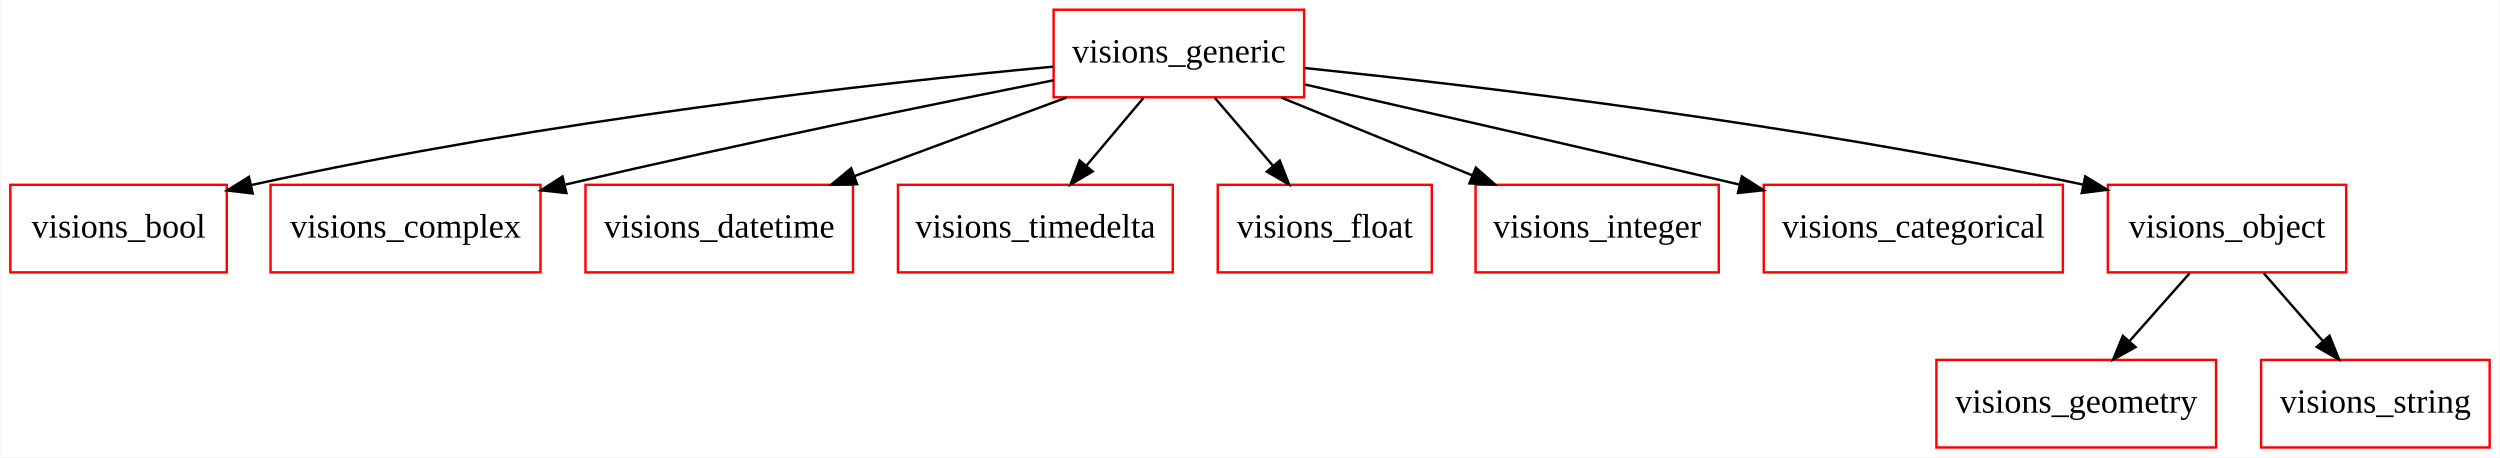
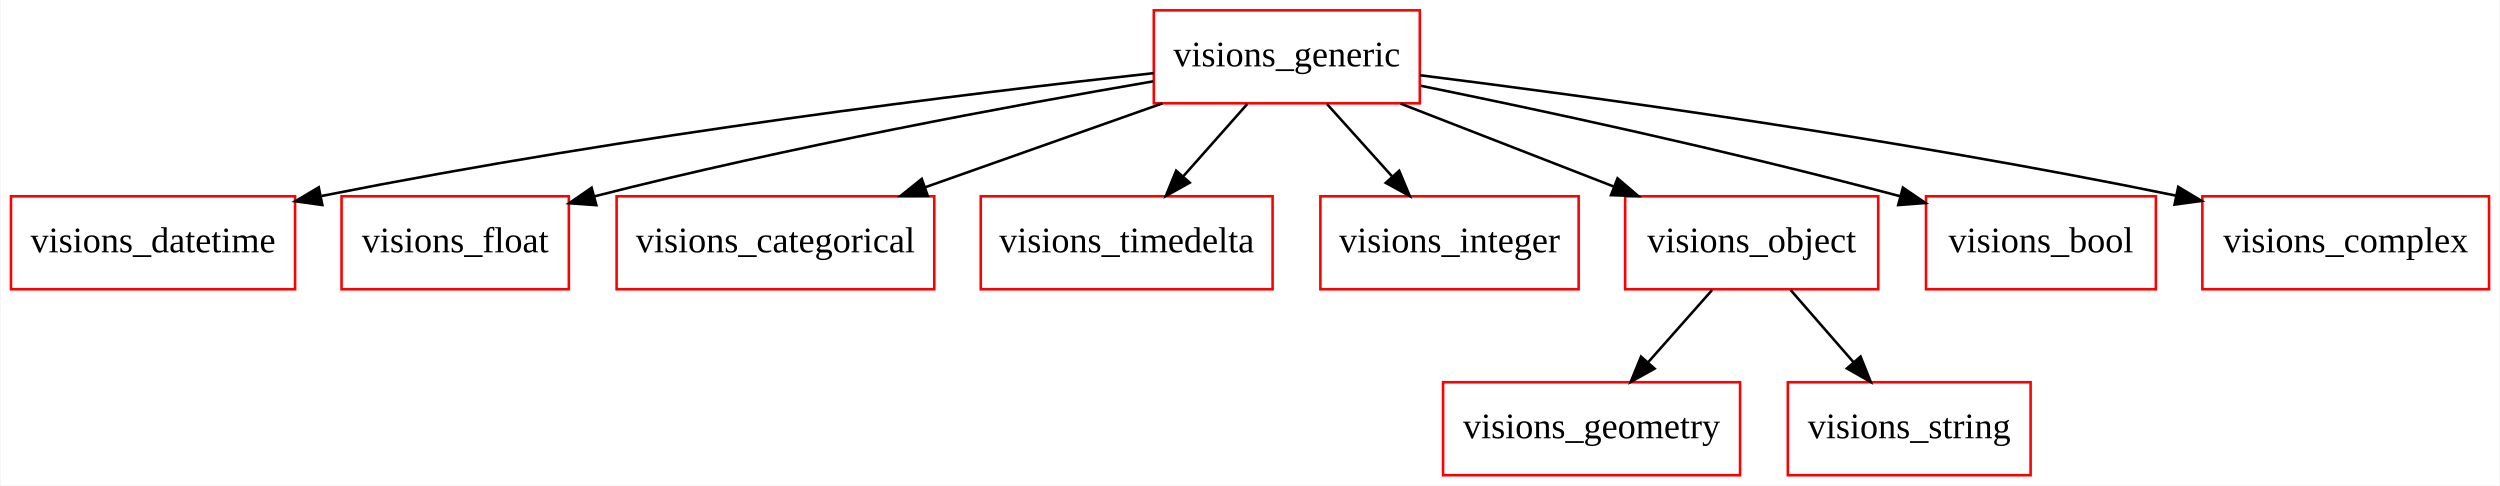
- <svg xmlns="http://www.w3.org/2000/svg" width="1028pt" height="188pt" viewBox="0.00 0.00 1027.50 188.00">
+ <svg xmlns="http://www.w3.org/2000/svg" width="968pt" height="188pt" viewBox="0.00 0.00 967.50 188.00">
  <g id="graph0" class="graph" transform="scale(1 1) rotate(0) translate(4 184)">
-     <polygon fill="white" stroke="none" points="-4,4 -4,-184 1023.5,-184 1023.5,4 -4,4" />
+     <polygon fill="white" stroke="none" points="-4,4 -4,-184 963.5,-184 963.5,4 -4,4" />
    <g id="node1" class="node">
-       <polygon fill="none" stroke="red" points="89,-108 0,-108 0,-72 89,-72 89,-108" />
-       <text text-anchor="middle" x="44.5" y="-86.3" font-family="Times New Roman,serif" font-size="14.00">visions_bool</text>
+       <polygon fill="none" stroke="red" points="110,-108 0,-108 0,-72 110,-72 110,-108" />
+       <text text-anchor="middle" x="55" y="-86.3" font-family="Times New Roman,serif" font-size="14.00">visions_datetime</text>
    </g>
    <g id="node2" class="node">
-       <polygon fill="none" stroke="red" points="907,-36 792,-36 792,-0 907,-0 907,-36" />
-       <text text-anchor="middle" x="849.5" y="-14.3" font-family="Times New Roman,serif" font-size="14.00">visions_geometry</text>
+       <polygon fill="none" stroke="red" points="216,-108 128,-108 128,-72 216,-72 216,-108" />
+       <text text-anchor="middle" x="172" y="-86.3" font-family="Times New Roman,serif" font-size="14.00">visions_float</text>
    </g>
    <g id="node3" class="node">
-       <polygon fill="none" stroke="red" points="532,-180 429,-180 429,-144 532,-144 532,-180" />
-       <text text-anchor="middle" x="480.5" y="-158.3" font-family="Times New Roman,serif" font-size="14.00">visions_generic</text>
+       <polygon fill="none" stroke="red" points="357.5,-108 234.5,-108 234.5,-72 357.5,-72 357.5,-108" />
+       <text text-anchor="middle" x="296" y="-86.3" font-family="Times New Roman,serif" font-size="14.00">visions_categorical</text>
+     </g>
+     <g id="node4" class="node">
+       <polygon fill="none" stroke="red" points="488.5,-108 375.5,-108 375.5,-72 488.5,-72 488.5,-108" />
+       <text text-anchor="middle" x="432" y="-86.3" font-family="Times New Roman,serif" font-size="14.00">visions_timedelta</text>
+     </g>
+     <g id="node5" class="node">
+       <polygon fill="none" stroke="red" points="607,-108 507,-108 507,-72 607,-72 607,-108" />
+       <text text-anchor="middle" x="557" y="-86.3" font-family="Times New Roman,serif" font-size="14.00">visions_integer</text>
+     </g>
+     <g id="node6" class="node">
+       <polygon fill="none" stroke="red" points="669.5,-36 554.5,-36 554.5,-0 669.5,-0 669.5,-36" />
+       <text text-anchor="middle" x="612" y="-14.3" font-family="Times New Roman,serif" font-size="14.00">visions_geometry</text>
+     </g>
+     <g id="node7" class="node">
+       <polygon fill="none" stroke="red" points="723,-108 625,-108 625,-72 723,-72 723,-108" />
+       <text text-anchor="middle" x="674" y="-86.3" font-family="Times New Roman,serif" font-size="14.00">visions_object</text>
    </g>
    <g id="edge1" class="edge">
-       <path fill="none" stroke="black" d="M428.726,-156.586C356.765,-149.842 222.418,-135.055 99.123,-107.915" />
-       <polygon fill="black" stroke="black" points="99.655,-104.448 89.132,-105.683 98.128,-111.279 99.655,-104.448" />
+       <path fill="none" stroke="black" d="M658.674,-71.697C651.241,-63.305 642.177,-53.071 634.02,-43.861" />
+       <polygon fill="black" stroke="black" points="636.4,-41.27 627.15,-36.104 631.16,-45.911 636.4,-41.27" />
    </g>
-     <g id="node4" class="node">
-       <polygon fill="none" stroke="red" points="218,-108 107,-108 107,-72 218,-72 218,-108" />
-       <text text-anchor="middle" x="162.5" y="-86.3" font-family="Times New Roman,serif" font-size="14.00">visions_complex</text>
+     <g id="node9" class="node">
+       <polygon fill="none" stroke="red" points="782,-36 688,-36 688,-0 782,-0 782,-36" />
+       <text text-anchor="middle" x="735" y="-14.3" font-family="Times New Roman,serif" font-size="14.00">visions_string</text>
    </g>
    <g id="edge2" class="edge">
-       <path fill="none" stroke="black" d="M428.972,-150.98C379.933,-141.269 303.844,-125.752 228.295,-108.127" />
-       <polygon fill="black" stroke="black" points="228.659,-104.618 218.124,-105.741 227.06,-111.433 228.659,-104.618" />
+       <path fill="none" stroke="black" d="M689.079,-71.697C696.392,-63.305 705.31,-53.071 713.335,-43.861" />
+       <polygon fill="black" stroke="black" points="716.164,-45.943 720.095,-36.104 710.886,-41.344 716.164,-45.943" />
    </g>
-     <g id="node5" class="node">
-       <polygon fill="none" stroke="red" points="346.5,-108 236.5,-108 236.5,-72 346.5,-72 346.5,-108" />
-       <text text-anchor="middle" x="291.5" y="-86.3" font-family="Times New Roman,serif" font-size="14.00">visions_datetime</text>
+     <g id="node8" class="node">
+       <polygon fill="none" stroke="red" points="830.5,-108 741.5,-108 741.5,-72 830.5,-72 830.5,-108" />
+       <text text-anchor="middle" x="786" y="-86.3" font-family="Times New Roman,serif" font-size="14.00">visions_bool</text>
+     </g>
+     <g id="node10" class="node">
+       <polygon fill="none" stroke="red" points="959.5,-108 848.5,-108 848.5,-72 959.5,-72 959.5,-108" />
+       <text text-anchor="middle" x="904" y="-86.3" font-family="Times New Roman,serif" font-size="14.00">visions_complex</text>
+     </g>
+     <g id="node11" class="node">
+       <polygon fill="none" stroke="red" points="545.5,-180 442.5,-180 442.5,-144 545.5,-144 545.5,-180" />
+       <text text-anchor="middle" x="494" y="-158.3" font-family="Times New Roman,serif" font-size="14.00">visions_generic</text>
    </g>
    <g id="edge3" class="edge">
-       <path fill="none" stroke="black" d="M434.265,-143.876C407.969,-134.137 374.856,-121.872 347.142,-111.608" />
-       <polygon fill="black" stroke="black" points="348.178,-108.259 337.584,-108.068 345.746,-114.824 348.178,-108.259" />
-     </g>
-     <g id="node7" class="node">
-       <polygon fill="none" stroke="red" points="478,-108 365,-108 365,-72 478,-72 478,-108" />
-       <text text-anchor="middle" x="421.5" y="-86.3" font-family="Times New Roman,serif" font-size="14.00">visions_timedelta</text>
+       <path fill="none" stroke="black" d="M442.415,-155.68C371.797,-147.964 240.947,-132.118 120.216,-108.115" />
+       <polygon fill="black" stroke="black" points="120.554,-104.613 110.06,-106.071 119.173,-111.475 120.554,-104.613" />
    </g>
    <g id="edge4" class="edge">
-       <path fill="none" stroke="black" d="M465.916,-143.697C458.842,-135.305 450.217,-125.07 442.455,-115.861" />
-       <polygon fill="black" stroke="black" points="445.037,-113.495 435.917,-108.104 439.685,-118.006 445.037,-113.495" />
-     </g>
-     <g id="node8" class="node">
-       <polygon fill="none" stroke="red" points="584.5,-108 496.5,-108 496.5,-72 584.5,-72 584.5,-108" />
-       <text text-anchor="middle" x="540.5" y="-86.3" font-family="Times New Roman,serif" font-size="14.00">visions_float</text>
+       <path fill="none" stroke="black" d="M442.246,-152.503C387.991,-143.19 300.444,-127.018 226,-108 225.899,-107.974 225.798,-107.948 225.696,-107.922" />
+       <polygon fill="black" stroke="black" points="226.659,-104.557 216.091,-105.314 224.824,-111.312 226.659,-104.557" />
    </g>
    <g id="edge5" class="edge">
-       <path fill="none" stroke="black" d="M495.331,-143.697C502.525,-135.305 511.297,-125.07 519.19,-115.861" />
-       <polygon fill="black" stroke="black" points="521.989,-117.975 525.839,-108.104 516.674,-113.419 521.989,-117.975" />
-     </g>
-     <g id="node9" class="node">
-       <polygon fill="none" stroke="red" points="702.5,-108 602.5,-108 602.5,-72 702.5,-72 702.5,-108" />
-       <text text-anchor="middle" x="652.5" y="-86.3" font-family="Times New Roman,serif" font-size="14.00">visions_integer</text>
+       <path fill="none" stroke="black" d="M445.817,-143.966C418.152,-134.185 383.223,-121.836 354.052,-111.524" />
+       <polygon fill="black" stroke="black" points="354.994,-108.144 344.399,-108.111 352.661,-114.744 354.994,-108.144" />
    </g>
    <g id="edge6" class="edge">
-       <path fill="none" stroke="black" d="M522.576,-143.876C546.298,-134.222 576.116,-122.087 601.201,-111.878" />
-       <polygon fill="black" stroke="black" points="602.618,-115.08 610.561,-108.068 599.979,-108.596 602.618,-115.08" />
-     </g>
-     <g id="node10" class="node">
-       <polygon fill="none" stroke="red" points="844,-108 721,-108 721,-72 844,-72 844,-108" />
-       <text text-anchor="middle" x="782.5" y="-86.3" font-family="Times New Roman,serif" font-size="14.00">visions_categorical</text>
+       <path fill="none" stroke="black" d="M478.674,-143.697C471.241,-135.305 462.177,-125.07 454.02,-115.861" />
+       <polygon fill="black" stroke="black" points="456.4,-113.27 447.15,-108.104 451.16,-117.911 456.4,-113.27" />
    </g>
    <g id="edge7" class="edge">
-       <path fill="none" stroke="black" d="M532.368,-149.247C577.011,-139.098 643.423,-123.921 710.964,-108.115" />
-       <polygon fill="black" stroke="black" points="711.997,-111.468 720.935,-105.779 710.4,-104.652 711.997,-111.468" />
-     </g>
-     <g id="node11" class="node">
-       <polygon fill="none" stroke="red" points="960.5,-108 862.5,-108 862.5,-72 960.5,-72 960.5,-108" />
-       <text text-anchor="middle" x="911.5" y="-86.3" font-family="Times New Roman,serif" font-size="14.00">visions_object</text>
+       <path fill="none" stroke="black" d="M509.573,-143.697C517.202,-135.22 526.523,-124.864 534.876,-115.583" />
+       <polygon fill="black" stroke="black" points="537.518,-117.879 541.606,-108.104 532.315,-113.196 537.518,-117.879" />
    </g>
    <g id="edge8" class="edge">
-       <path fill="none" stroke="black" d="M532.2,-156.033C602.612,-148.745 732.669,-133.425 852.208,-108.114" />
-       <polygon fill="black" stroke="black" points="853.22,-111.476 862.263,-105.956 851.751,-104.632 853.22,-111.476" />
-     </g>
-     <g id="node6" class="node">
-       <polygon fill="none" stroke="red" points="1019.5,-36 925.5,-36 925.5,-0 1019.5,-0 1019.5,-36" />
-       <text text-anchor="middle" x="972.5" y="-14.3" font-family="Times New Roman,serif" font-size="14.00">visions_string</text>
+       <path fill="none" stroke="black" d="M538.033,-143.876C562.968,-134.179 594.338,-121.98 620.662,-111.743" />
+       <polygon fill="black" stroke="black" points="622.059,-114.955 630.11,-108.068 619.521,-108.431 622.059,-114.955" />
    </g>
    <g id="edge9" class="edge">
-       <path fill="none" stroke="black" d="M896.174,-71.697C888.741,-63.305 879.677,-53.071 871.52,-43.861" />
-       <polygon fill="black" stroke="black" points="873.9,-41.27 864.65,-36.104 868.66,-45.911 873.9,-41.27" />
+       <path fill="none" stroke="black" d="M545.845,-150.793C592.093,-141.387 661.811,-126.469 731.471,-108.024" />
+       <polygon fill="black" stroke="black" points="732.54,-111.361 741.298,-105.398 730.733,-104.598 732.54,-111.361" />
    </g>
    <g id="edge10" class="edge">
-       <path fill="none" stroke="black" d="M926.579,-71.697C933.892,-63.305 942.81,-53.071 950.835,-43.861" />
-       <polygon fill="black" stroke="black" points="953.664,-45.943 957.595,-36.104 948.386,-41.344 953.664,-45.943" />
+       <path fill="none" stroke="black" d="M545.605,-154.858C611.505,-146.625 729.192,-130.614 838.376,-108.234" />
+       <polygon fill="black" stroke="black" points="839.155,-111.647 848.237,-106.19 837.734,-104.793 839.155,-111.647" />
    </g>
  </g>
</svg>
